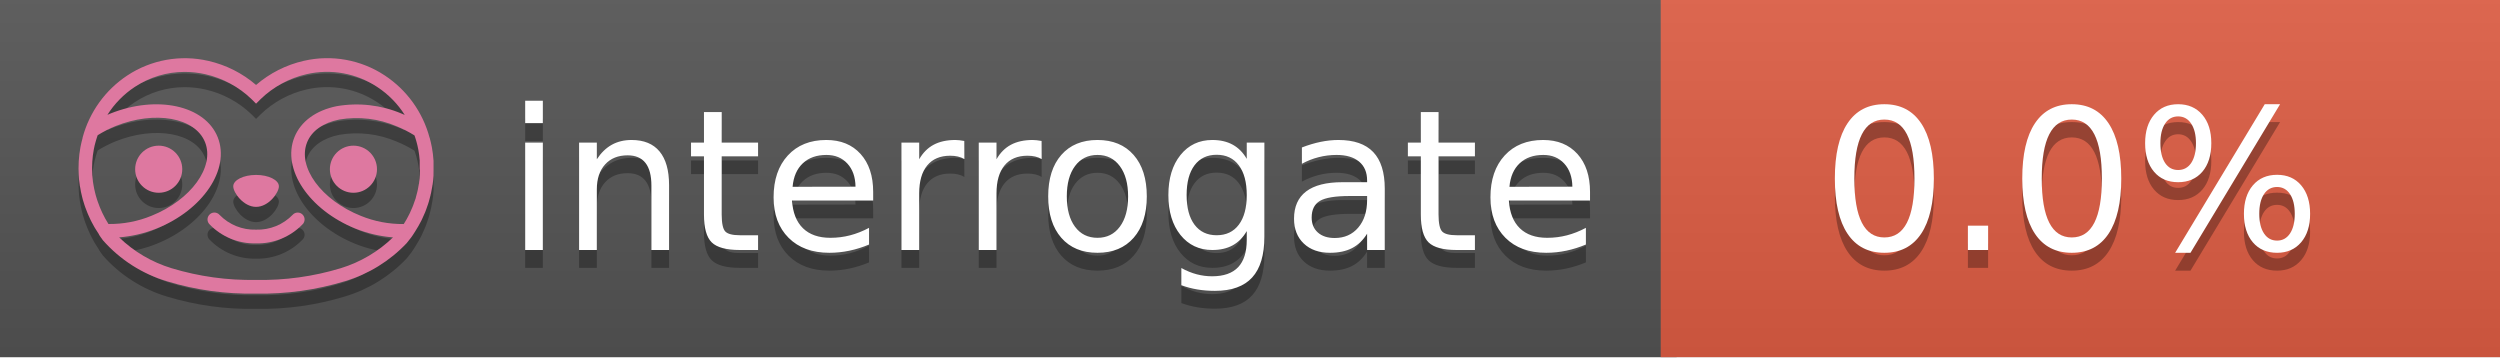
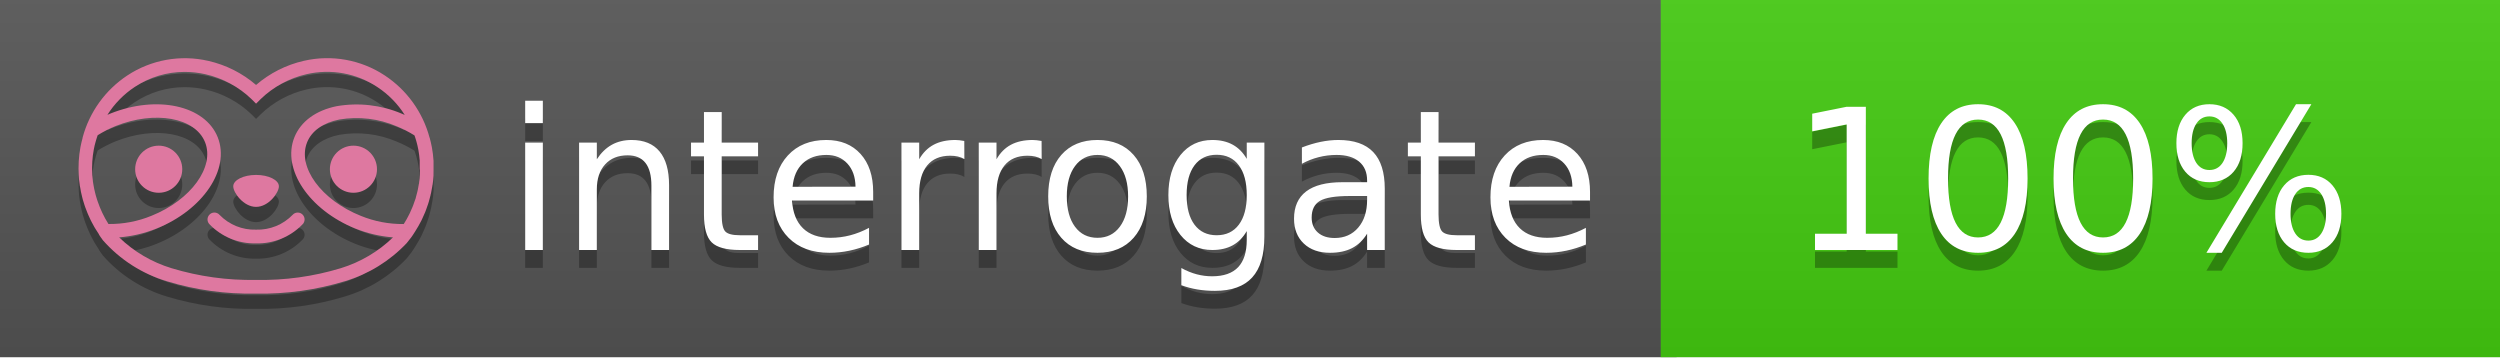
<svg xmlns="http://www.w3.org/2000/svg" width="140" height="20" viewBox="0 0 140 20" version="1.1" xml:space="preserve" style="fill-rule:evenodd;clip-rule:evenodd;stroke-linejoin:round;stroke-miterlimit:2;">
  <g transform="matrix(1,0,0,1,22,0)">
    <g id="backgrounds" transform="matrix(1.32789,0,0,1,-22.3892,0)">
      <rect x="0" y="0" width="71" height="20" style="fill:rgb(85,85,85);" />
    </g>
-     <rect x="71" y="0" width="47" height="20" data-interrogate="color" style="fill:#e05d44" />
+     <rect x="71" y="0" width="47" height="20" data-interrogate="color" style="fill:#4c1" />
    <g transform="matrix(1.19746,0,0,1,-22.3744,-4.85723e-16)">
      <rect x="0" y="0" width="118" height="20" style="fill:url(#_Linear1);" />
    </g>
  </g>
  <g fill="#fff" text-anchor="middle" font-family="DejaVu Sans,Verdana,Geneva,sans-serif" font-size="110">
    <text x="590" y="150" fill="#010101" fill-opacity=".3" transform="scale(.1)" textLength="610">interrogate</text>
    <text x="590" y="140" transform="scale(.1)" textLength="610">interrogate</text>
-     <text x="1160" y="150" fill="#010101" fill-opacity=".3" transform="scale(.1)" textLength="300" data-interrogate="result">0.0%</text>
-     <text x="1160" y="140" transform="scale(.1)" textLength="300" data-interrogate="result">0.0%</text>
+     <text x="1160" y="150" fill="#010101" fill-opacity=".3" transform="scale(.1)" textLength="330" data-interrogate="result">100%</text>
+     <text x="1160" y="140" transform="scale(.1)" textLength="330" data-interrogate="result">100%</text>
  </g>
  <g id="logo-shadow" transform="matrix(0.854876,0,0,0.854876,-6.73514,1.732)">
    <g transform="matrix(0.299012,0,0,0.299012,9.70229,-6.68582)">
      <path d="M50,64.25C52.76,64.25 55,61.13 55,59.75C55,58.37 52.76,57.25 50,57.25C47.24,57.25 45,58.37 45,59.75C45,61.13 47.24,64.25 50,64.25Z" style="fill:rgb(1,1,1);fill-opacity:0.3;fill-rule:nonzero;" />
    </g>
    <g transform="matrix(0.299012,0,0,0.299012,9.70229,-6.68582)">
      <path d="M88,49.05C86.506,43.475 83.018,38.638 78.2,35.46C72.969,32.002 66.539,30.844 60.43,32.26C56.576,33.145 52.995,34.958 50,37.54C46.998,34.958 43.411,33.149 39.55,32.27C33.441,30.853 27.011,32.011 21.78,35.47C16.97,38.652 13.489,43.489 12,49.06L12,49.13C11.82,49.79 11.66,50.46 11.53,51.13C11.146,53.207 11.021,55.323 11.16,57.43C11.16,58.03 11.26,58.63 11.34,59.23C11.34,59.51 11.43,59.79 11.48,60.07C11.53,60.35 11.58,60.68 11.64,60.98C11.7,61.28 11.8,61.69 11.89,62.05C11.98,62.41 11.99,62.47 12.05,62.68C12.16,63.07 12.28,63.46 12.41,63.84L12.58,64.34C12.72,64.74 12.88,65.14 13.04,65.53L13.23,65.98C13.403,66.373 13.583,66.767 13.77,67.16L13.99,67.59C14.19,67.97 14.39,68.35 14.61,68.73L14.87,69.15C15.1,69.52 15.33,69.89 15.58,70.26L15.58,70.32L15.99,70.93C16.14,71.14 16.29,71.36 16.45,71.57C20.206,75.83 25.086,78.95 30.53,80.57C36.839,82.48 43.41,83.385 50,83.25C56.599,83.374 63.177,82.456 69.49,80.53C74.644,78.978 79.303,76.102 83,72.19C83.34,71.78 83.65,71.35 84,70.92L84.18,70.66L84.33,70.44L84.41,70.32C84.55,70.12 84.67,69.9 84.81,69.7C85.07,69.3 85.32,68.89 85.55,68.48C85.78,68.07 86.02,67.65 86.23,67.22C86.31,67.05 86.39,66.88 86.47,66.7C86.67,66.28 86.85,65.87 87.03,65.44L87.23,64.92C87.397,64.487 87.55,64.05 87.69,63.61L87.85,63.09C87.98,62.64 88.1,62.19 88.21,61.74C88.21,61.57 88.3,61.39 88.33,61.22C88.43,60.75 88.52,60.22 88.6,59.79C88.6,59.64 88.66,59.49 88.68,59.33C88.77,58.71 88.84,58.08 88.88,57.45L88.88,54.17C88.817,53.164 88.693,52.162 88.51,51.17C88.38,50.5 88.23,49.84 88.05,49.17L88,49.05ZM85.89,56.44L85.89,57.23C85.89,57.78 85.79,58.32 85.72,58.86C85.72,59.01 85.72,59.15 85.65,59.3C85.59,59.7 85.51,60.11 85.43,60.51L85.32,60.99C85.23,61.38 85.12,61.77 85.01,62.16C85.01,62.31 84.93,62.46 84.88,62.6C84.74,63.04 84.59,63.47 84.42,63.9L84.27,64.28C84.1,64.71 83.91,65.14 83.71,65.56C83.51,65.98 83.43,66.12 83.28,66.4L83.01,66.91C82.83,67.223 82.643,67.537 82.45,67.85L82.35,68.01C79.121,68.047 75.918,67.434 72.93,66.21C64.27,62.74 59,55.52 61.18,50.11C62.18,47.6 64.7,45.82 68.26,45.11C72.489,44.395 76.835,44.908 80.78,46.59C82.141,47.144 83.453,47.813 84.7,48.59C84.76,48.76 84.82,48.93 84.88,49.1C84.94,49.27 85.05,49.63 85.12,49.9C85.28,50.5 85.44,51.1 85.55,51.73C85.691,52.507 85.792,53.292 85.85,54.08L85.85,55.89C85.85,56.12 85.91,56.25 85.91,56.45L85.89,56.44ZM17.66,68C16.668,66.435 15.869,64.756 15.28,63L15.17,62.68C15.06,62.35 14.96,62.01 14.87,61.68C14.823,61.493 14.777,61.31 14.73,61.13C14.66,60.84 14.59,60.55 14.53,60.27C14.47,59.99 14.43,59.72 14.38,59.44C14.33,59.16 14.3,59 14.27,58.78C14.2,58.27 14.15,57.78 14.11,57.23L14.11,57.03C14.008,55.236 14.122,53.437 14.45,51.67C14.56,51.06 14.71,50.46 14.88,49.87C14.96,49.59 15.04,49.32 15.13,49.05C15.22,48.78 15.24,48.72 15.3,48.55C16.548,47.774 17.859,47.105 19.22,46.55C27.86,43.09 36.65,44.67 38.82,50.08C40.99,55.49 35.73,62.74 27.09,66.2C24.101,67.431 20.893,68.043 17.66,68ZM68.57,77.68C62.554,79.508 56.287,80.376 50,80.25C43.737,80.37 37.495,79.506 31.5,77.69C27.185,76.38 23.243,74.062 20,70.93C22.815,70.706 25.58,70.055 28.2,69C38.37,64.92 44.39,56 41.6,49C38.81,42 28.27,39.72 18.1,43.8L17.43,44.09C18.973,41.648 21.019,39.561 23.43,37.97C26.671,35.824 30.473,34.68 34.36,34.68C35.884,34.681 37.404,34.852 38.89,35.19C42.694,36.049 46.191,37.935 49,40.64L50,41.64L51,40.64C53.797,37.937 57.279,36.049 61.07,35.18C66.402,33.947 72.014,34.968 76.57,38C78.98,39.588 81.026,41.671 82.57,44.11L81.9,43.82C77.409,41.921 72.464,41.355 67.66,42.19C63.08,43.12 59.79,45.54 58.39,49.02C55.6,55.97 61.62,64.94 71.79,69.02C74.414,70.07 77.182,70.714 80,70.93C76.776,74.05 72.859,76.363 68.57,77.68Z" style="fill:rgb(1,1,1);fill-opacity:0.3;fill-rule:nonzero;" />
    </g>
    <g transform="matrix(0.299012,0,0,0.299012,9.70229,-6.68582)">
      <circle cx="71.33" cy="56" r="5.16" style="fill:rgb(1,1,1);fill-opacity:0.3;" />
    </g>
    <g transform="matrix(0.299012,0,0,0.299012,9.70229,-6.68582)">
      <circle cx="28.67" cy="56" r="5.16" style="fill:rgb(1,1,1);fill-opacity:0.3;" />
    </g>
    <g transform="matrix(0.299012,0,0,0.299012,9.70229,-6.68582)">
      <path d="M58,66C55.912,68.161 53.003,69.339 50,69.24C46.997,69.339 44.088,68.161 42,66C41.714,65.677 41.302,65.491 40.87,65.491C40.042,65.491 39.361,66.172 39.361,67C39.361,67.368 39.496,67.724 39.74,68C42.403,70.804 46.134,72.35 50,72.25C53.862,72.347 57.59,70.802 60.25,68C60.495,67.725 60.63,67.369 60.63,67C60.63,66.174 59.951,65.495 59.125,65.495C58.695,65.495 58.285,65.679 58,66Z" style="fill:rgb(1,1,1);fill-opacity:0.3;fill-rule:nonzero;" />
    </g>
  </g>
  <g id="logo-pink" transform="matrix(0.854876,0,0,0.854876,-6.73514,0.877124)">
    <g transform="matrix(0.299012,0,0,0.299012,9.70229,-6.68582)">
      <path d="M50,64.25C52.76,64.25 55,61.13 55,59.75C55,58.37 52.76,57.25 50,57.25C47.24,57.25 45,58.37 45,59.75C45,61.13 47.24,64.25 50,64.25Z" style="fill:rgb(222,120,160);fill-rule:nonzero;" />
    </g>
    <g transform="matrix(0.299012,0,0,0.299012,9.70229,-6.68582)">
      <path d="M88,49.05C86.506,43.475 83.018,38.638 78.2,35.46C72.969,32.002 66.539,30.844 60.43,32.26C56.576,33.145 52.995,34.958 50,37.54C46.998,34.958 43.411,33.149 39.55,32.27C33.441,30.853 27.011,32.011 21.78,35.47C16.97,38.652 13.489,43.489 12,49.06L12,49.13C11.82,49.79 11.66,50.46 11.53,51.13C11.146,53.207 11.021,55.323 11.16,57.43C11.16,58.03 11.26,58.63 11.34,59.23C11.34,59.51 11.43,59.79 11.48,60.07C11.53,60.35 11.58,60.68 11.64,60.98C11.7,61.28 11.8,61.69 11.89,62.05C11.98,62.41 11.99,62.47 12.05,62.68C12.16,63.07 12.28,63.46 12.41,63.84L12.58,64.34C12.72,64.74 12.88,65.14 13.04,65.53L13.23,65.98C13.403,66.373 13.583,66.767 13.77,67.16L13.99,67.59C14.19,67.97 14.39,68.35 14.61,68.73L14.87,69.15C15.1,69.52 15.33,69.89 15.58,70.26L15.58,70.32L15.99,70.93C16.14,71.14 16.29,71.36 16.45,71.57C20.206,75.83 25.086,78.95 30.53,80.57C36.839,82.48 43.41,83.385 50,83.25C56.599,83.374 63.177,82.456 69.49,80.53C74.644,78.978 79.303,76.102 83,72.19C83.34,71.78 83.65,71.35 84,70.92L84.18,70.66L84.33,70.44L84.41,70.32C84.55,70.12 84.67,69.9 84.81,69.7C85.07,69.3 85.32,68.89 85.55,68.48C85.78,68.07 86.02,67.65 86.23,67.22C86.31,67.05 86.39,66.88 86.47,66.7C86.67,66.28 86.85,65.87 87.03,65.44L87.23,64.92C87.397,64.487 87.55,64.05 87.69,63.61L87.85,63.09C87.98,62.64 88.1,62.19 88.21,61.74C88.21,61.57 88.3,61.39 88.33,61.22C88.43,60.75 88.52,60.22 88.6,59.79C88.6,59.64 88.66,59.49 88.68,59.33C88.77,58.71 88.84,58.08 88.88,57.45L88.88,54.17C88.817,53.164 88.693,52.162 88.51,51.17C88.38,50.5 88.23,49.84 88.05,49.17L88,49.05ZM85.89,56.44L85.89,57.23C85.89,57.78 85.79,58.32 85.72,58.86C85.72,59.01 85.72,59.15 85.65,59.3C85.59,59.7 85.51,60.11 85.43,60.51L85.32,60.99C85.23,61.38 85.12,61.77 85.01,62.16C85.01,62.31 84.93,62.46 84.88,62.6C84.74,63.04 84.59,63.47 84.42,63.9L84.27,64.28C84.1,64.71 83.91,65.14 83.71,65.56C83.51,65.98 83.43,66.12 83.28,66.4L83.01,66.91C82.83,67.223 82.643,67.537 82.45,67.85L82.35,68.01C79.121,68.047 75.918,67.434 72.93,66.21C64.27,62.74 59,55.52 61.18,50.11C62.18,47.6 64.7,45.82 68.26,45.11C72.489,44.395 76.835,44.908 80.78,46.59C82.141,47.144 83.453,47.813 84.7,48.59C84.76,48.76 84.82,48.93 84.88,49.1C84.94,49.27 85.05,49.63 85.12,49.9C85.28,50.5 85.44,51.1 85.55,51.73C85.691,52.507 85.792,53.292 85.85,54.08L85.85,55.89C85.85,56.12 85.91,56.25 85.91,56.45L85.89,56.44ZM17.66,68C16.668,66.435 15.869,64.756 15.28,63L15.17,62.68C15.06,62.35 14.96,62.01 14.87,61.68C14.823,61.493 14.777,61.31 14.73,61.13C14.66,60.84 14.59,60.55 14.53,60.27C14.47,59.99 14.43,59.72 14.38,59.44C14.33,59.16 14.3,59 14.27,58.78C14.2,58.27 14.15,57.78 14.11,57.23L14.11,57.03C14.008,55.236 14.122,53.437 14.45,51.67C14.56,51.06 14.71,50.46 14.88,49.87C14.96,49.59 15.04,49.32 15.13,49.05C15.22,48.78 15.24,48.72 15.3,48.55C16.548,47.774 17.859,47.105 19.22,46.55C27.86,43.09 36.65,44.67 38.82,50.08C40.99,55.49 35.73,62.74 27.09,66.2C24.101,67.431 20.893,68.043 17.66,68ZM68.57,77.68C62.554,79.508 56.287,80.376 50,80.25C43.737,80.37 37.495,79.506 31.5,77.69C27.185,76.38 23.243,74.062 20,70.93C22.815,70.706 25.58,70.055 28.2,69C38.37,64.92 44.39,56 41.6,49C38.81,42 28.27,39.72 18.1,43.8L17.43,44.09C18.973,41.648 21.019,39.561 23.43,37.97C26.671,35.824 30.473,34.68 34.36,34.68C35.884,34.681 37.404,34.852 38.89,35.19C42.694,36.049 46.191,37.935 49,40.64L50,41.64L51,40.64C53.797,37.937 57.279,36.049 61.07,35.18C66.402,33.947 72.014,34.968 76.57,38C78.98,39.588 81.026,41.671 82.57,44.11L81.9,43.82C77.409,41.921 72.464,41.355 67.66,42.19C63.08,43.12 59.79,45.54 58.39,49.02C55.6,55.97 61.62,64.94 71.79,69.02C74.414,70.07 77.182,70.714 80,70.93C76.776,74.05 72.859,76.363 68.57,77.68Z" style="fill:rgb(222,120,160);fill-rule:nonzero;" />
    </g>
    <g transform="matrix(0.299012,0,0,0.299012,9.70229,-6.68582)">
      <circle cx="71.33" cy="56" r="5.16" style="fill:rgb(222,120,160);" />
    </g>
    <g transform="matrix(0.299012,0,0,0.299012,9.70229,-6.68582)">
      <circle cx="28.67" cy="56" r="5.16" style="fill:rgb(222,120,160);" />
    </g>
    <g transform="matrix(0.299012,0,0,0.299012,9.70229,-6.68582)">
      <path d="M58,66C55.912,68.161 53.003,69.339 50,69.24C46.997,69.339 44.088,68.161 42,66C41.714,65.677 41.302,65.491 40.87,65.491C40.042,65.491 39.361,66.172 39.361,67C39.361,67.368 39.496,67.724 39.74,68C42.403,70.804 46.134,72.35 50,72.25C53.862,72.347 57.59,70.802 60.25,68C60.495,67.725 60.63,67.369 60.63,67C60.63,66.174 59.951,65.495 59.125,65.495C58.695,65.495 58.285,65.679 58,66Z" style="fill:rgb(222,120,160);fill-rule:nonzero;" />
    </g>
  </g>
  <defs>
    <linearGradient id="_Linear1" x1="0" y1="0" x2="1" y2="0" gradientUnits="userSpaceOnUse" gradientTransform="matrix(1.22465e-15,20,-20,1.22465e-15,0,0)">
      <stop offset="0" style="stop-color:rgb(187,187,187);stop-opacity:0.1" />
      <stop offset="1" style="stop-color:black;stop-opacity:0.1" />
    </linearGradient>
  </defs>
</svg>
